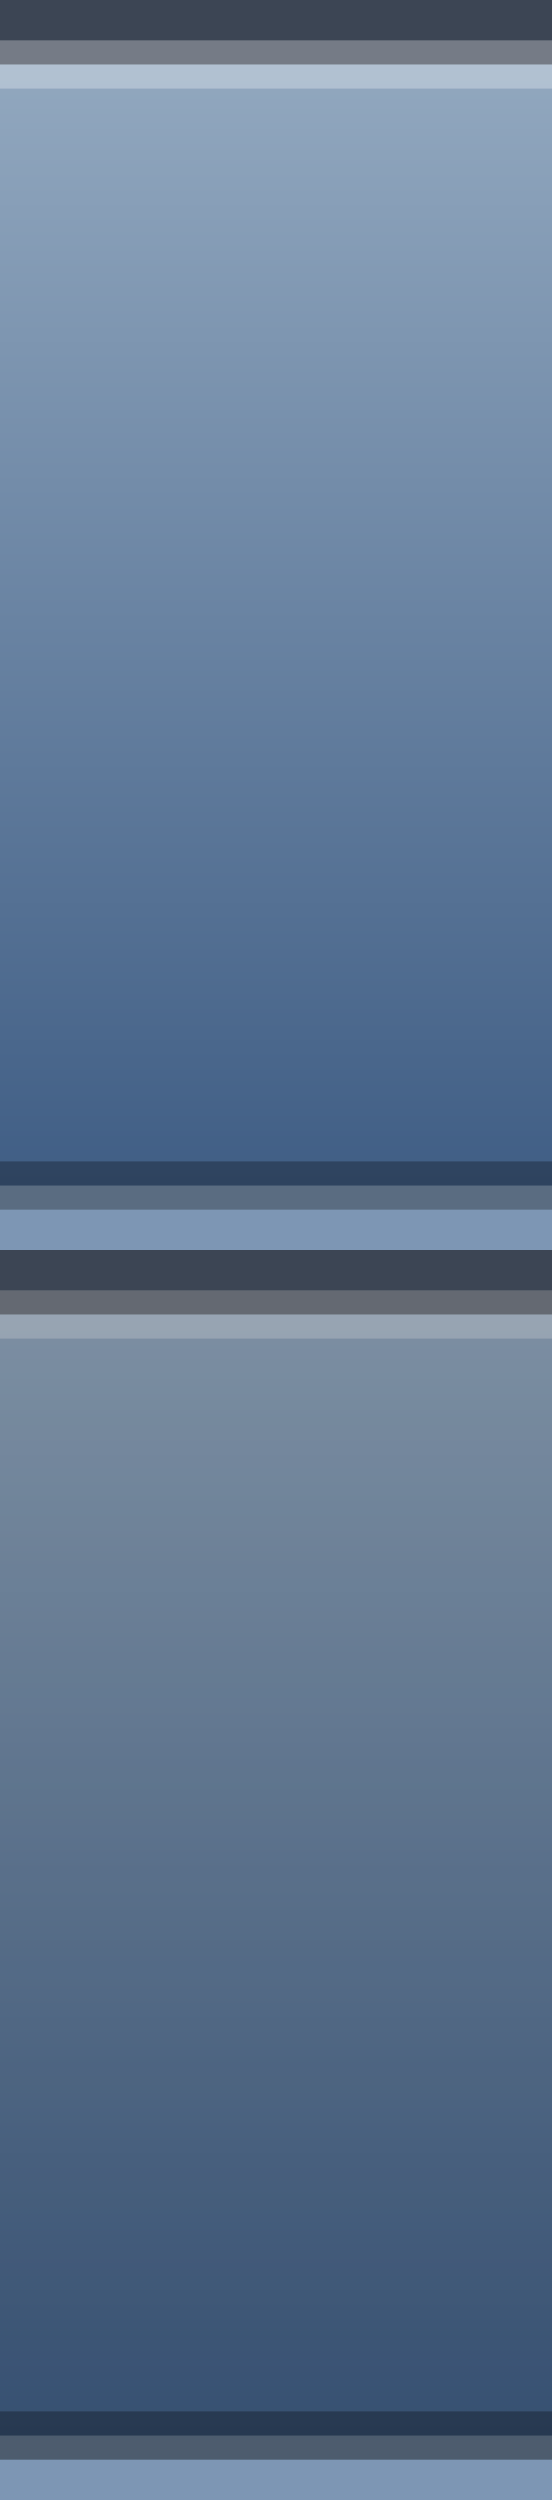
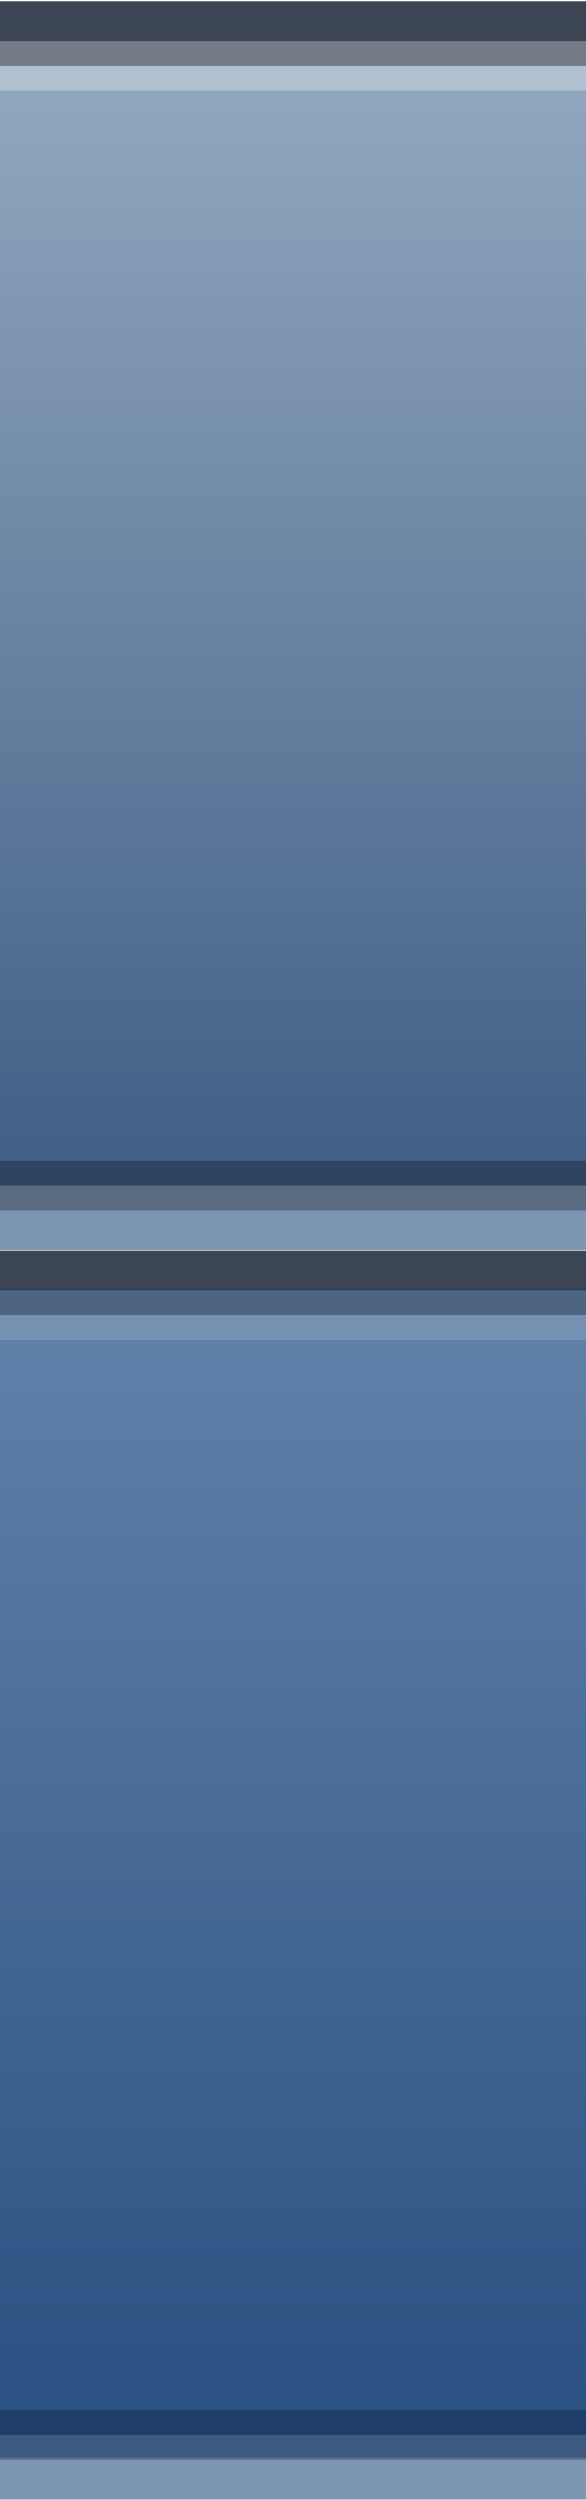
- <svg xmlns="http://www.w3.org/2000/svg" xmlns:ns1="http://www.openswatchbook.org/uri/2009/osb" xmlns:xlink="http://www.w3.org/1999/xlink" width="15" height="68" id="svg4823" version="1.1">
+ <svg xmlns="http://www.w3.org/2000/svg" xmlns:ns1="http://www.openswatchbook.org/uri/2009/osb" xmlns:xlink="http://www.w3.org/1999/xlink" width="15" height="64" id="svg4823" version="1.1">
  <defs id="defs4825">
    <linearGradient id="linearGradient6043">
      <stop style="stop-color:#ffffff;stop-opacity:0.289;" offset="0" id="stop6045" />
      <stop style="stop-color:#000000;stop-opacity:0.283;" offset="1" id="stop6047" />
    </linearGradient>
    <linearGradient id="linearGradient5450">
      <stop style="stop-color:#ffffff;stop-opacity:0.146" offset="0" id="stop5452" />
      <stop style="stop-color:#000000;stop-opacity:0.301" offset="1" id="stop5454" />
    </linearGradient>
    <linearGradient id="linearGradient5414" ns1:paint="gradient">
      <stop style="stop-color:#3c4554;stop-opacity:1;" offset="0" id="stop5416" />
      <stop style="stop-color:#7d96b4;stop-opacity:1;" offset="1" id="stop5418" />
    </linearGradient>
    <linearGradient id="linearGradient5408" ns1:paint="solid">
      <stop style="stop-color:#7d96b4;stop-opacity:1;" offset="0" id="stop5410" />
    </linearGradient>
    <linearGradient id="linearGradient5402">
      <stop style="stop-color:#617389;stop-opacity:1;" offset="0" id="stop5404" />
    </linearGradient>
    <linearGradient id="linearGradient5396">
      <stop style="stop-color:#2c4967;stop-opacity:1;" offset="0" id="stop5398" />
    </linearGradient>
    <linearGradient id="linearGradient5390" ns1:paint="solid">
      <stop style="stop-color:#3c4554;stop-opacity:1;" offset="0" id="stop5392" />
    </linearGradient>
    <linearGradient id="linearGradient5380">
      <stop style="stop-color:#ff00ff;stop-opacity:1;" offset="0" id="stop5382" />
      <stop style="stop-color:#ff00ff;stop-opacity:0;" offset="1" id="stop5384" />
    </linearGradient>
    <linearGradient id="linearGradient5350" ns1:paint="gradient">
      <stop style="stop-color:#92a8bf;stop-opacity:1;" offset="0" id="stop5352" />
      <stop style="stop-color:#405e85;stop-opacity:1;" offset="1" id="stop5354" />
    </linearGradient>
+     <linearGradient xlink:href="#linearGradient5350" id="linearGradient5366" x1="70.458" y1="47.877" x2="70.458" y2="93.033" gradientUnits="userSpaceOnUse" gradientTransform="matrix(0.8940231,0,0,0.6764437,-8.957365,987.6343)" />
    <linearGradient xlink:href="#linearGradient5380" id="linearGradient5386" x1="394.086" y1="59.572" x2="400.904" y2="59.572" gradientUnits="userSpaceOnUse" />
    <linearGradient xlink:href="#linearGradient5414" id="linearGradient5446" x1="387.899" y1="53.384" x2="389.288" y2="57.678" gradientUnits="userSpaceOnUse" />
    <linearGradient xlink:href="#linearGradient5450" id="linearGradient5456" x1="58.084" y1="46.692" x2="58.084" y2="94.18" gradientUnits="userSpaceOnUse" gradientTransform="translate(7.702413,38.7646)" />
    <linearGradient xlink:href="#linearGradient5450" id="linearGradient5460" gradientUnits="userSpaceOnUse" gradientTransform="matrix(0.9714912,0,0,0.9310345,-142.378,-175.0127)" x1="58.084" y1="46.692" x2="58.084" y2="94.18" />
    <linearGradient xlink:href="#linearGradient5450" id="linearGradient5463" gradientUnits="userSpaceOnUse" gradientTransform="matrix(0.9908661,0,0,0.6723571,-9.637034,987.9183)" x1="58.084" y1="46.692" x2="58.084" y2="94.18" />
-     <linearGradient xlink:href="#linearGradient5350-2" id="linearGradient5366-6" x1="70.458" y1="47.877" x2="70.458" y2="93.033" gradientUnits="userSpaceOnUse" gradientTransform="matrix(0.8940231,0,0,0.6764437,-47.84824,987.6343)" />
-     <linearGradient id="linearGradient5350-2" ns1:paint="gradient">
-       <stop style="stop-color:#92a8bf;stop-opacity:1;" offset="0" id="stop5352-7" />
-       <stop style="stop-color:#405e85;stop-opacity:1;" offset="1" id="stop5354-5" />
+     <linearGradient xlink:href="#linearGradient6043" id="linearGradient6049" x1="4.361" y1="1048.504" x2="4.697" y2="1049.757" gradientUnits="userSpaceOnUse" gradientTransform="matrix(1.002383,0,0,1.016425,-0.1249405,-17.00627)" />
+     <linearGradient xlink:href="#linearGradient5350-9" id="linearGradient5366-4" x1="70.458" y1="47.877" x2="70.458" y2="93.033" gradientUnits="userSpaceOnUse" gradientTransform="matrix(0.8940231,0,0,0.6764437,-8.957365,987.6343)" />
+     <linearGradient id="linearGradient5350-9" ns1:paint="gradient">
+       <stop style="stop-color:#92a8bf;stop-opacity:1;" offset="0" id="stop5352-8" />
+       <stop style="stop-color:#405e85;stop-opacity:1;" offset="1" id="stop5354-2" />
    </linearGradient>
-     <linearGradient xlink:href="#linearGradient6043-8" id="linearGradient6049-7" x1="4.361" y1="1048.504" x2="4.697" y2="1049.757" gradientUnits="userSpaceOnUse" gradientTransform="matrix(1.002383,0,0,1.016425,-39.01581,-17.00627)" />
-     <linearGradient id="linearGradient6043-8">
+     <linearGradient xlink:href="#linearGradient6043-5" id="linearGradient6049-4" x1="4.361" y1="1048.504" x2="4.697" y2="1049.757" gradientUnits="userSpaceOnUse" gradientTransform="matrix(1.002383,0,0,1.016425,-0.1249405,-17.00627)" />
+     <linearGradient id="linearGradient6043-5">
      <stop style="stop-color:#ffffff;stop-opacity:0.289;" offset="0" id="stop6045-2" />
-       <stop style="stop-color:#000000;stop-opacity:0.283;" offset="1" id="stop6047-7" />
+       <stop style="stop-color:#000000;stop-opacity:0.283;" offset="1" id="stop6047-9" />
    </linearGradient>
-     <linearGradient xlink:href="#linearGradient5414" id="linearGradient8667" gradientUnits="userSpaceOnUse" gradientTransform="matrix(1.524938,0,0,0.4431444,-48.45216,987.3354)" x1="42.405" y1="99.197" x2="56.347" y2="113.305" />
-     <linearGradient xlink:href="#linearGradient5350" id="linearGradient8669" gradientUnits="userSpaceOnUse" gradientTransform="matrix(0.8940231,0,0,0.6764437,-47.84824,987.6343)" x1="70.458" y1="47.877" x2="70.458" y2="93.033" />
-     <linearGradient xlink:href="#linearGradient6043" id="linearGradient8671" gradientUnits="userSpaceOnUse" gradientTransform="matrix(1.002383,0,0,1.016425,-39.01581,-17.00627)" x1="4.361" y1="1048.504" x2="4.697" y2="1049.757" />
+     <linearGradient xlink:href="#linearGradient5350-6" id="linearGradient5366-8" x1="70.458" y1="47.877" x2="70.458" y2="93.033" gradientUnits="userSpaceOnUse" gradientTransform="matrix(0.8940231,0,0,0.6764437,-8.957365,987.6343)" />
+     <linearGradient id="linearGradient5350-6" ns1:paint="gradient">
+       <stop style="stop-color:#92a8bf;stop-opacity:1;" offset="0" id="stop5352-9" />
+       <stop style="stop-color:#405e85;stop-opacity:1;" offset="1" id="stop5354-8" />
+     </linearGradient>
+     <linearGradient xlink:href="#linearGradient6043-6" id="linearGradient6049-6" x1="4.361" y1="1048.504" x2="4.697" y2="1049.757" gradientUnits="userSpaceOnUse" gradientTransform="matrix(1.002383,0,0,1.016425,-0.1249405,-17.00627)" />
+     <linearGradient id="linearGradient6043-6">
+       <stop style="stop-color:#ffffff;stop-opacity:0.289;" offset="0" id="stop6045-23" />
+       <stop style="stop-color:#000000;stop-opacity:0.283;" offset="1" id="stop6047-8" />
+     </linearGradient>
+     <linearGradient xlink:href="#linearGradient5414" id="linearGradient4645" gradientUnits="userSpaceOnUse" gradientTransform="matrix(1.525525,0,0,0.416569,-9.585079,991.2156)" x1="5.061" y1="141.938" x2="8.57" y2="145.503" />
+     <linearGradient xlink:href="#linearGradient5350" id="linearGradient4647" gradientUnits="userSpaceOnUse" gradientTransform="matrix(0.8943672,0,0,0.6358773,-8.98092,991.4965)" x1="70.458" y1="47.877" x2="70.458" y2="93.033" />
+     <linearGradient xlink:href="#linearGradient6043" id="linearGradient4649" gradientUnits="userSpaceOnUse" gradientTransform="matrix(1.002769,0,0,0.9554703,-0.1450959,47.10435)" x1="4.361" y1="1048.504" x2="4.697" y2="1049.757" />
  </defs>
-   <g id="layer1" transform="translate(0,-984.3622)">
-     <rect style="fill:url(#linearGradient8667);fill-opacity:1;stroke:none" id="rect5376" width="104.499" height="34" x="-38.891" y="1018.362" ry="6" rx="6" />
-     <rect style="fill:url(#linearGradient8669);fill-opacity:1;stroke:url(#linearGradient8671);stroke-width:1.312;stroke-miterlimit:4;stroke-dasharray:none" id="rect5358" width="100.921" height="30.493" x="-37.011" y="1020.116" ry="5.381" rx="5.307" />
-     <use x="0" y="0" xlink:href="#rect5376" id="use8128" transform="translate(0,-33.99998)" width="15" height="34" />
-     <use x="0" y="0" xlink:href="#rect5358" id="use8130" transform="translate(0,-33.99998)" width="15" height="34" />
-     <rect style="opacity:0.15;fill:#000000;fill-opacity:1;stroke:#000000;stroke-width:1.312;stroke-miterlimit:4;stroke-opacity:1;stroke-dasharray:none" id="rect5358-8" width="100.921" height="30.493" x="-37.011" y="1020.116" ry="5.381" rx="5.307" />
+   <g id="layer1" transform="translate(0,-988.3622)">
+     <g id="g7426" transform="translate(-36.61803,0)">
+       <rect rx="6.002" ry="5.64" y="1020.382" x="-0.02" height="31.961" width="104.54" id="rect5376" style="fill:url(#linearGradient4645);fill-opacity:1;stroke:none" />
+       <rect rx="5.309" ry="5.058" y="1022.03" x="1.86" height="28.664" width="100.96" id="rect5358" style="fill:url(#linearGradient4647);fill-opacity:1;stroke:url(#linearGradient4649);stroke-width:1.272;stroke-miterlimit:4;stroke-dasharray:none" />
+       <use id="use7376" xlink:href="#rect5376" y="0" x="0" width="15" height="34" />
+       <use id="use7378" xlink:href="#rect5358" y="0" x="0" width="15" height="34" />
+     </g>
+     <use x="0" y="0" xlink:href="#g7426" id="use7432" transform="translate(0.02010703,-31.98053)" width="15" height="34" />
+     <rect style="opacity:0.336;color:#000000;fill:#00367d;fill-opacity:1;fill-rule:nonzero;stroke:none;stroke-width:1.176;marker:none;visibility:visible;display:inline;overflow:visible;enable-background:accumulate" id="use7378-2" width="102.252" height="29.93" x="-35.404" y="1021.344" ry="5.282" />
  </g>
</svg>
